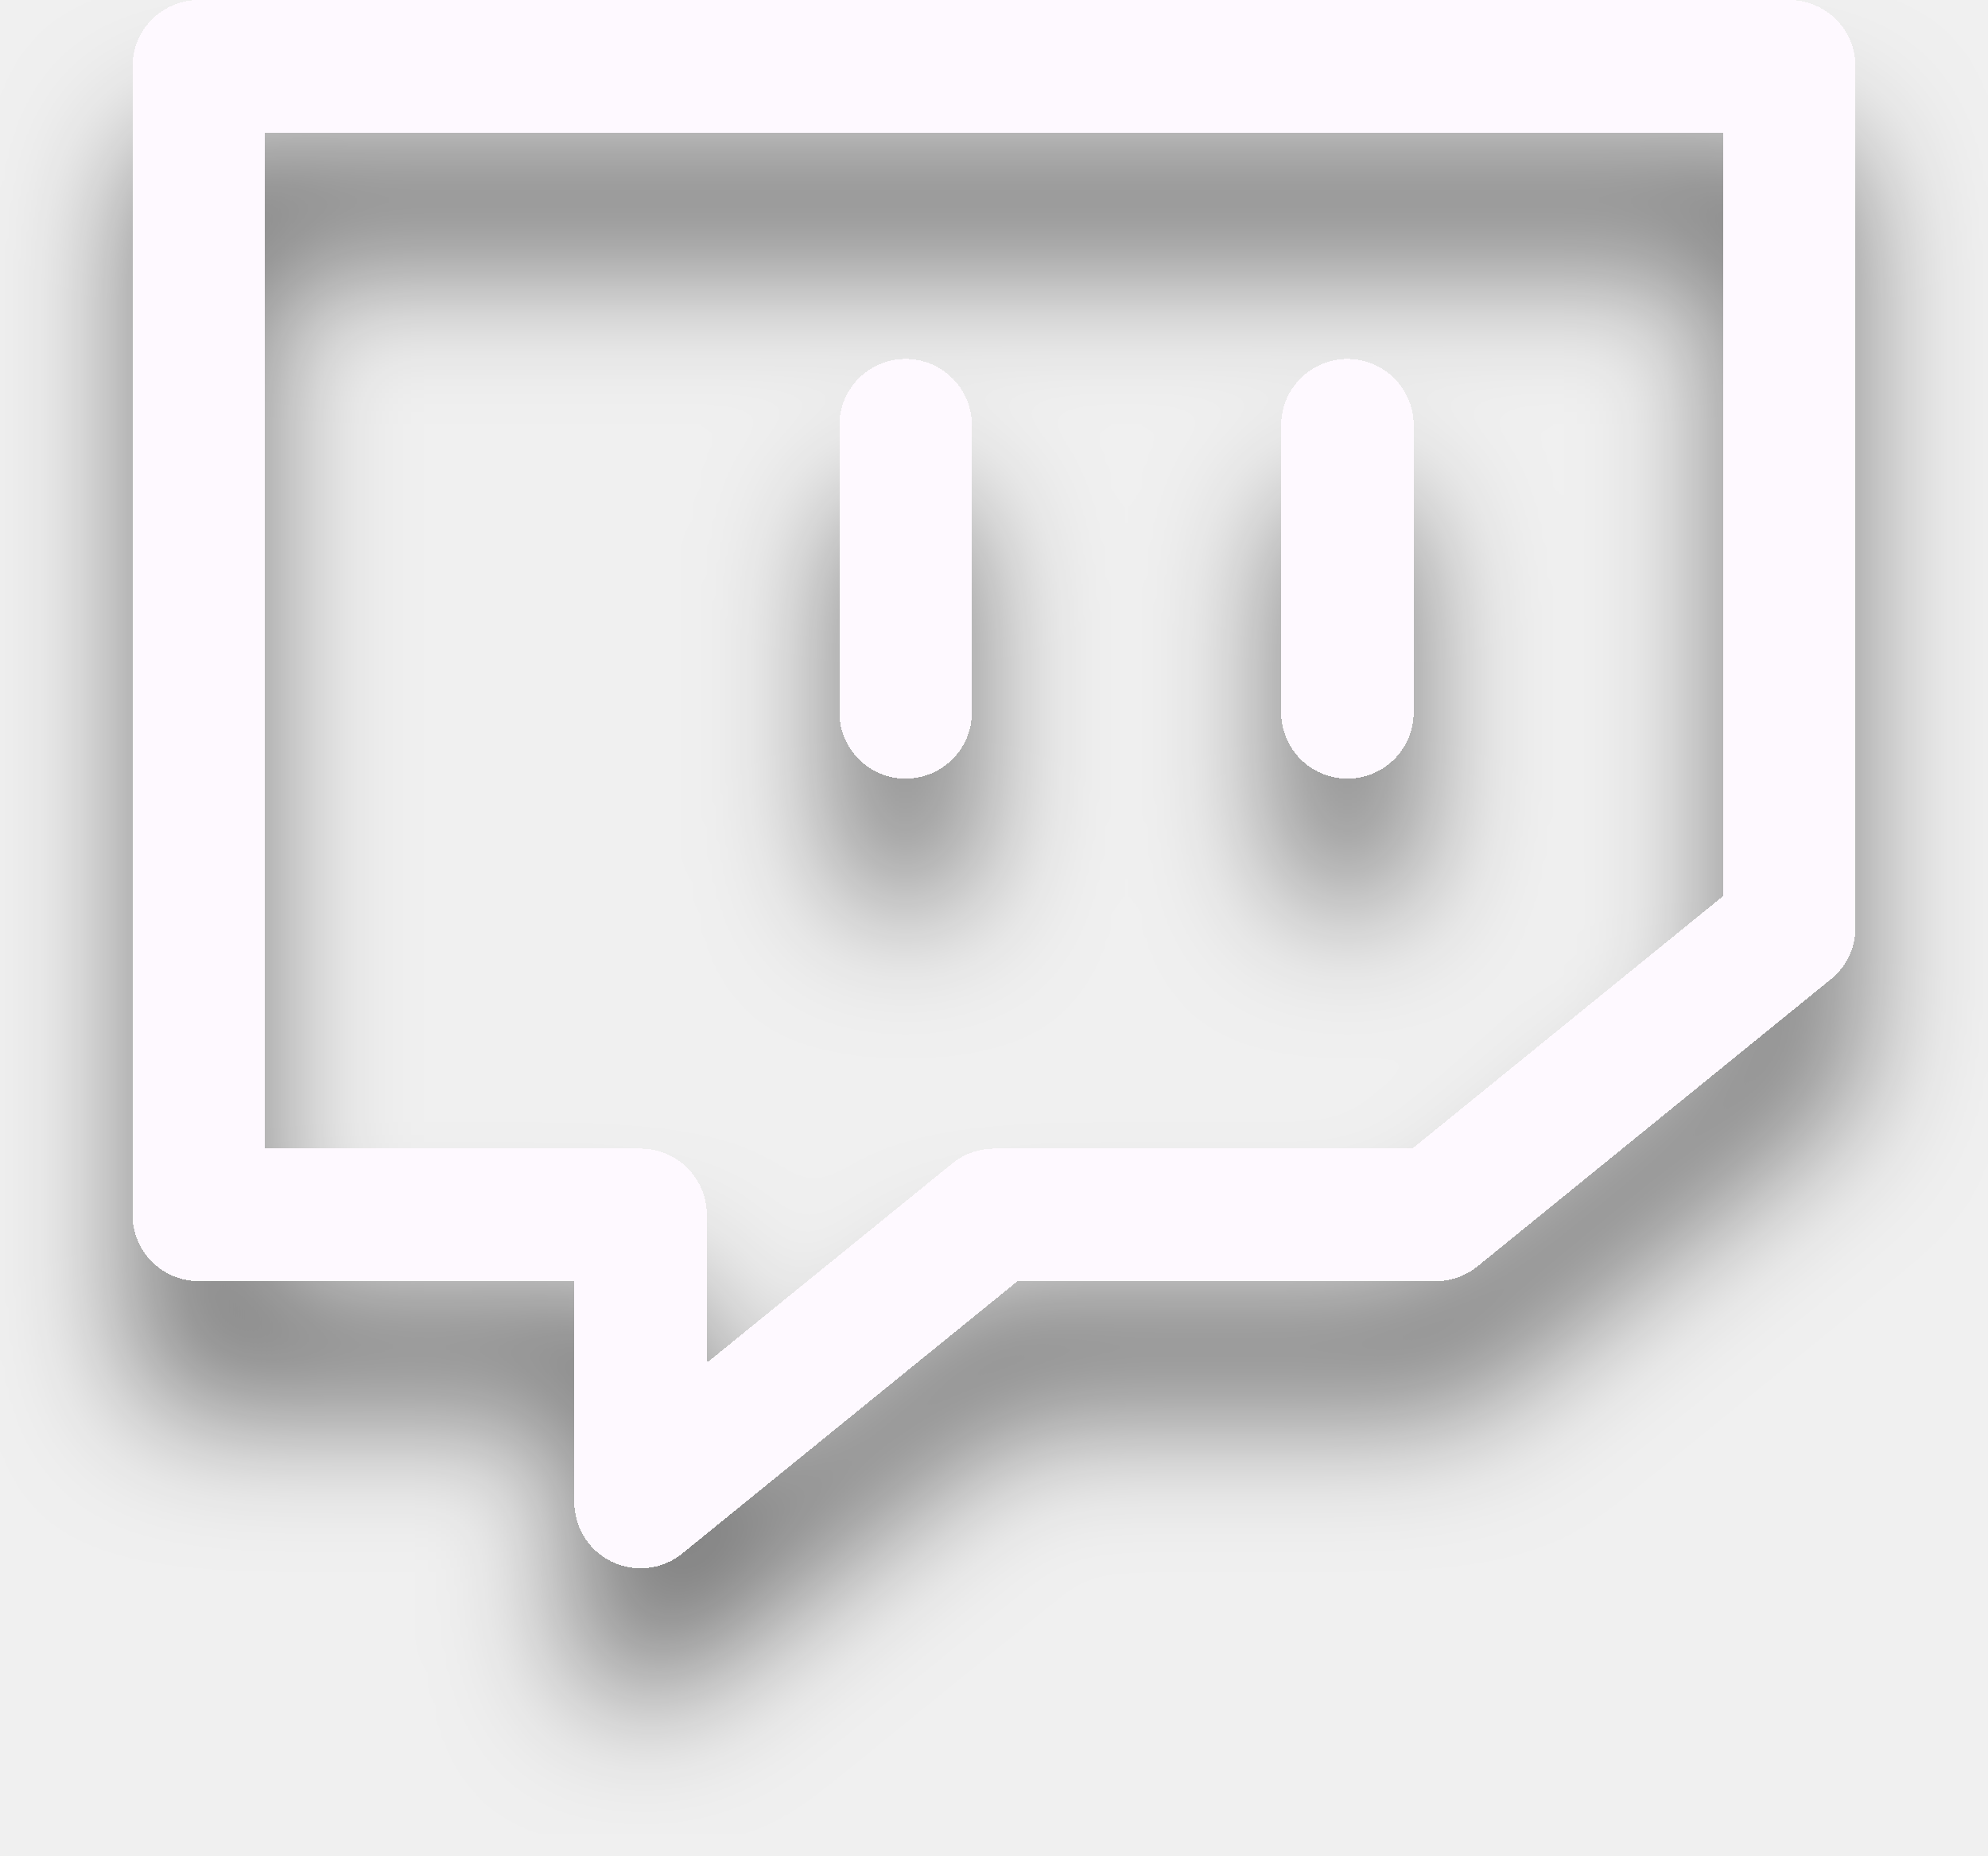
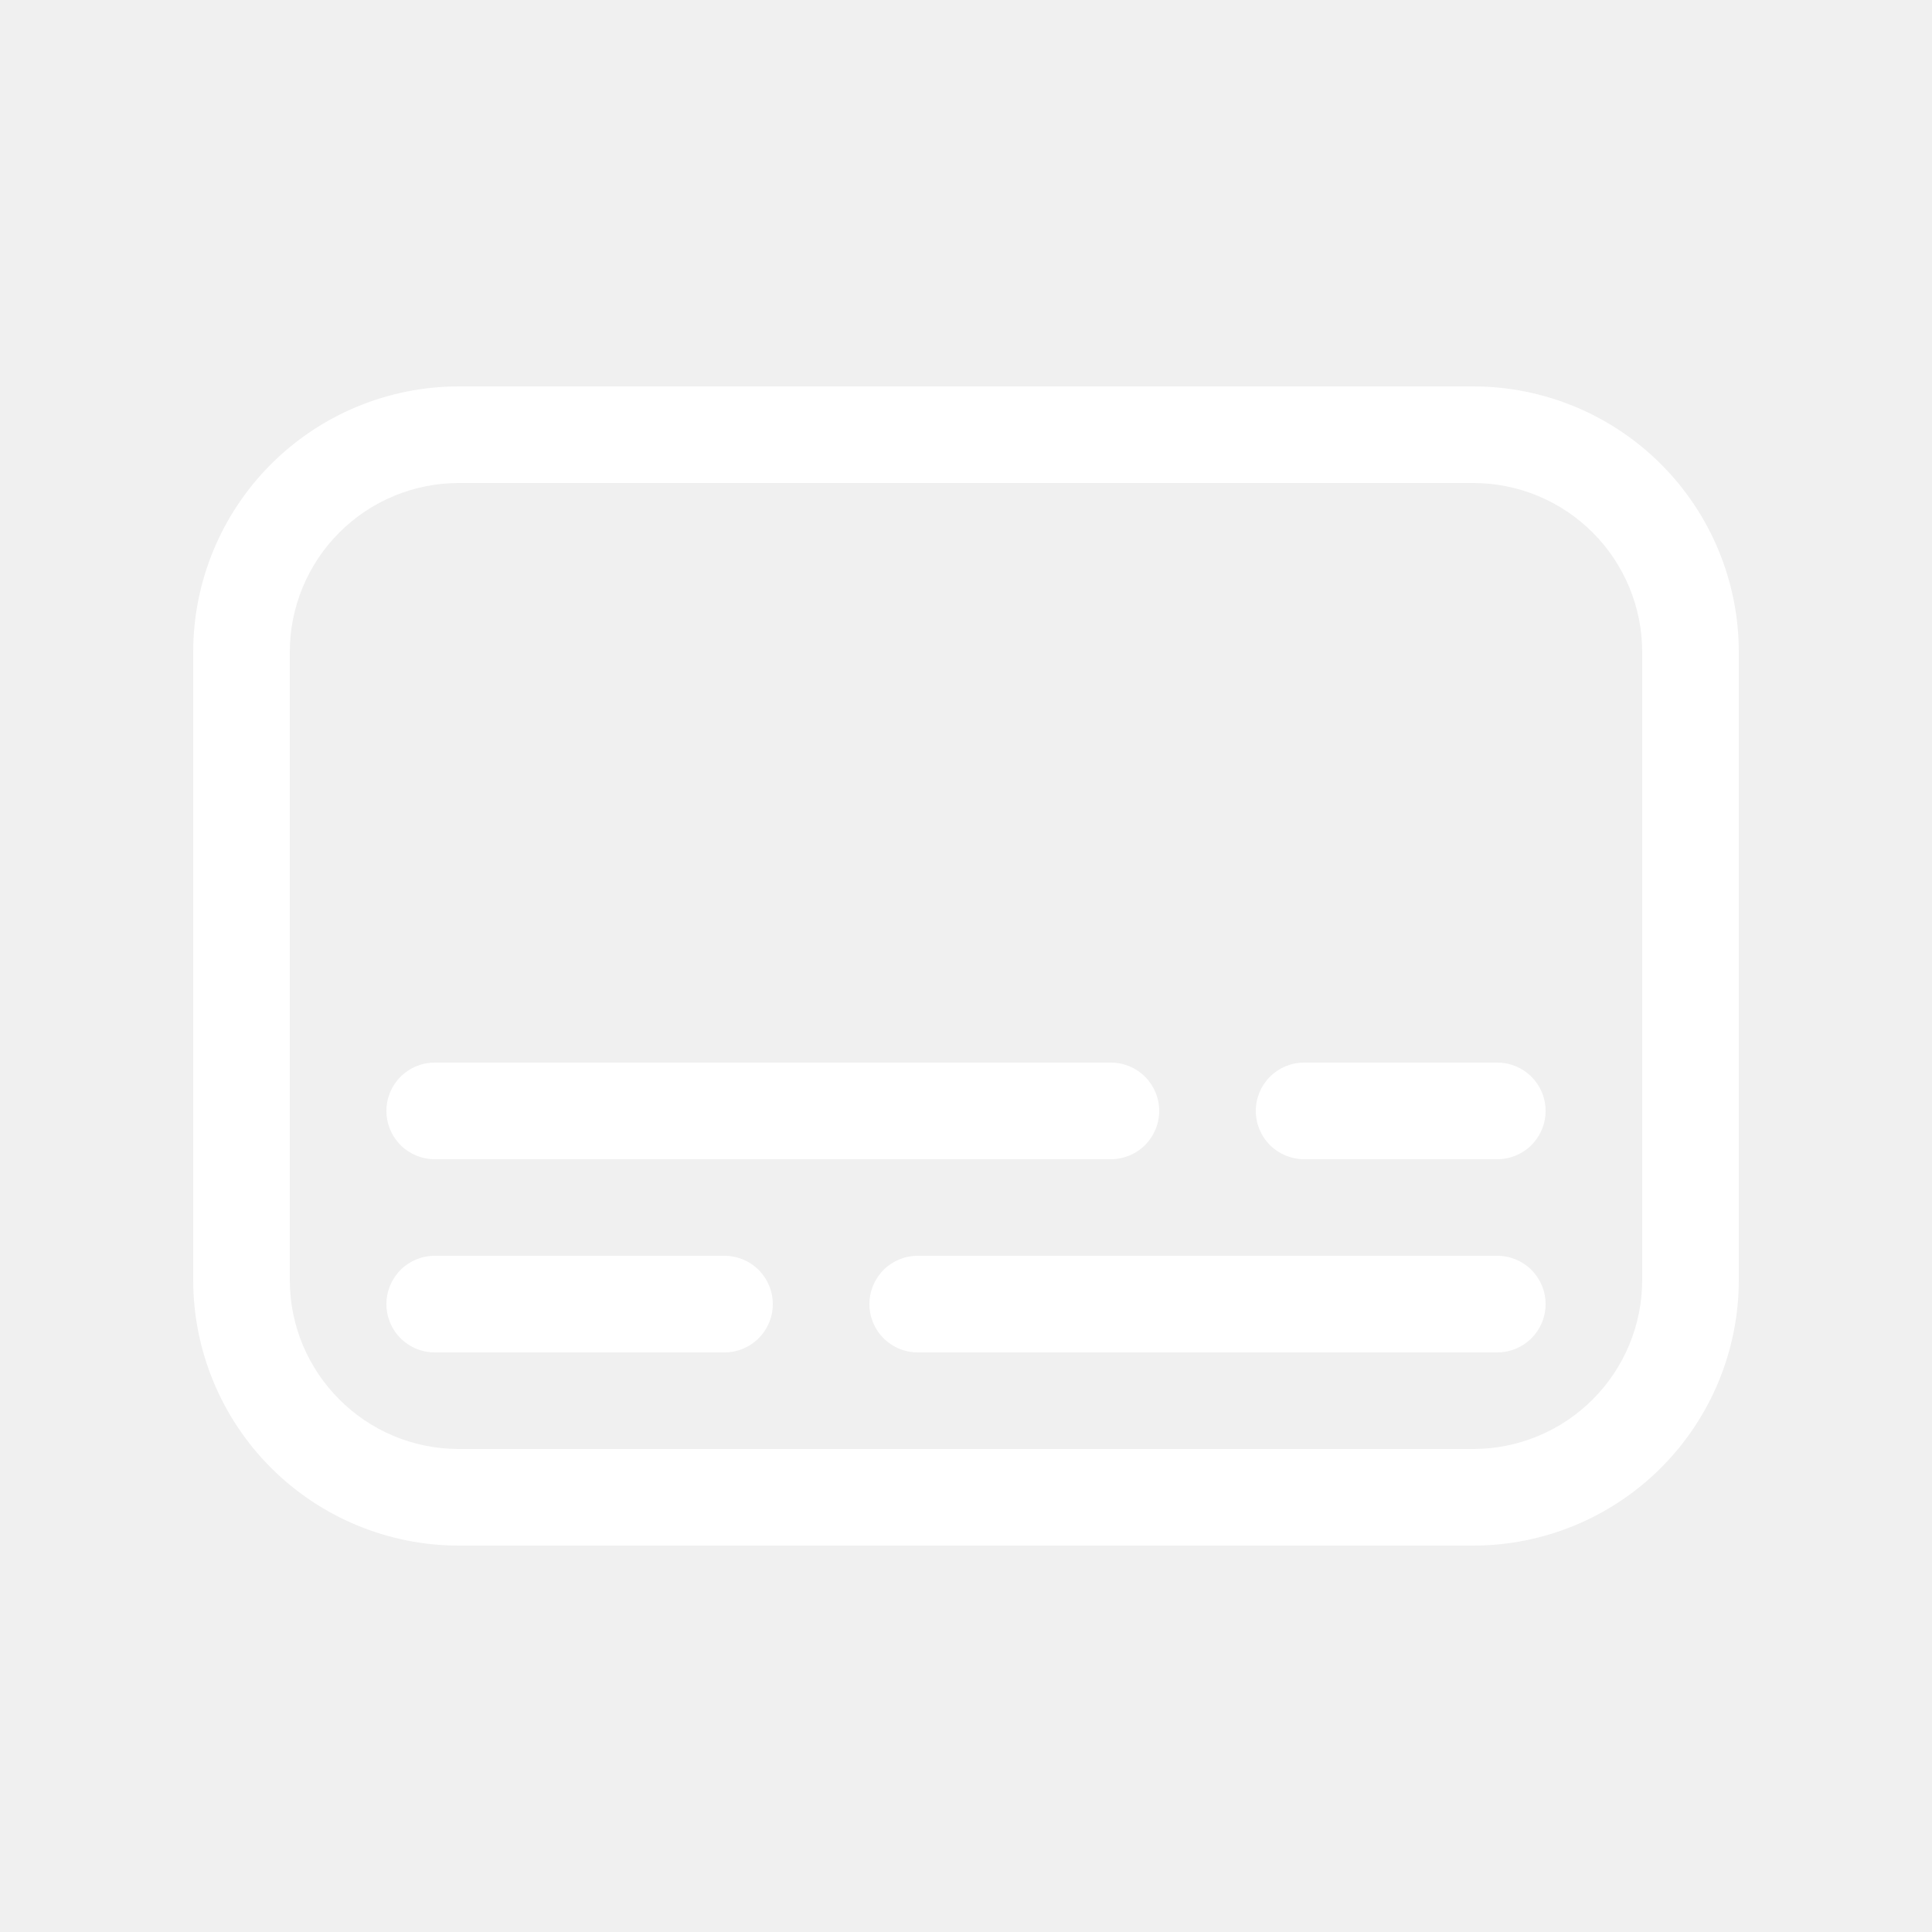
- <svg xmlns="http://www.w3.org/2000/svg" width="60" height="56" viewBox="0 0 60 56" fill="none">
-   <g filter="url(#filter0_d_720_734)">
-     <path d="M27.333 21.5V12.833M40.667 21.5V12.833M54 2H6V36.667H19.333V45.333L30 36.667H43.333L54 28V2Z" stroke="#FEF9FF" stroke-width="4" stroke-linecap="round" stroke-linejoin="round" shape-rendering="crispEdges" />
-   </g>
-   <defs>
-     <filter id="filter0_d_720_734" x="0" y="0" width="60" height="55.333" filterUnits="userSpaceOnUse" color-interpolation-filters="sRGB">
-       <feFlood flood-opacity="0" result="BackgroundImageFix" />
-       <feColorMatrix in="SourceAlpha" type="matrix" values="0 0 0 0 0 0 0 0 0 0 0 0 0 0 0 0 0 0 127 0" result="hardAlpha" />
-       <feOffset dy="4" />
-       <feGaussianBlur stdDeviation="2" />
-       <feComposite in2="hardAlpha" operator="out" />
-       <feColorMatrix type="matrix" values="0 0 0 0 0 0 0 0 0 0 0 0 0 0 0 0 0 0 0.5 0" />
-       <feBlend mode="normal" in2="BackgroundImageFix" result="effect1_dropShadow_720_734" />
-       <feBlend mode="normal" in="SourceGraphic" in2="effect1_dropShadow_720_734" result="shape" />
-     </filter>
-   </defs>
+ <svg xmlns="http://www.w3.org/2000/svg" width="60" height="60" viewBox="0 0 60 60" fill="none">
+   <path d="M6 20.25C6 18.062 6.869 15.963 8.416 14.416C9.964 12.869 12.062 12 14.25 12H45.75C47.938 12 50.036 12.869 51.584 14.416C53.131 15.963 54 18.062 54 20.25V39.75C54 41.938 53.131 44.036 51.584 45.584C50.036 47.131 47.938 48 45.75 48H14.25C12.062 48 9.964 47.131 8.416 45.584C6.869 44.036 6 41.938 6 39.75V20.25ZM14.25 15C12.858 15 11.522 15.553 10.538 16.538C9.553 17.522 9 18.858 9 20.25V39.75C9 42.648 11.352 45 14.25 45H45.75C47.142 45 48.478 44.447 49.462 43.462C50.447 42.478 51 41.142 51 39.75V20.25C51 18.858 50.447 17.522 49.462 16.538C48.478 15.553 47.142 15 45.75 15H14.25ZM12 34.5C12 34.102 12.158 33.721 12.439 33.439C12.721 33.158 13.102 33 13.5 33H34.5C34.898 33 35.279 33.158 35.561 33.439C35.842 33.721 36 34.102 36 34.5C36 34.898 35.842 35.279 35.561 35.561C35.279 35.842 34.898 36 34.5 36H13.5C13.102 36 12.721 35.842 12.439 35.561C12.158 35.279 12 34.898 12 34.5ZM13.5 39C13.102 39 12.721 39.158 12.439 39.439C12.158 39.721 12 40.102 12 40.5C12 40.898 12.158 41.279 12.439 41.561C12.721 41.842 13.102 42 13.5 42H22.5C22.898 42 23.279 41.842 23.561 41.561C23.842 41.279 24 40.898 24 40.5C24 40.102 23.842 39.721 23.561 39.439C23.279 39.158 22.898 39 22.5 39H13.5ZM39 34.5C39 34.102 39.158 33.721 39.439 33.439C39.721 33.158 40.102 33 40.5 33H46.5C46.898 33 47.279 33.158 47.561 33.439C47.842 33.721 48 34.102 48 34.5C48 34.898 47.842 35.279 47.561 35.561C47.279 35.842 46.898 36 46.5 36H40.5C40.102 36 39.721 35.842 39.439 35.561C39.158 35.279 39 34.898 39 34.5ZM28.5 39C28.102 39 27.721 39.158 27.439 39.439C27.158 39.721 27 40.102 27 40.5C27 40.898 27.158 41.279 27.439 41.561C27.721 41.842 28.102 42 28.5 42H46.5C46.898 42 47.279 41.842 47.561 41.561C47.842 41.279 48 40.898 48 40.5C48 40.102 47.842 39.721 47.561 39.439C47.279 39.158 46.898 39 46.5 39H28.5Z" fill="white" />
</svg>
